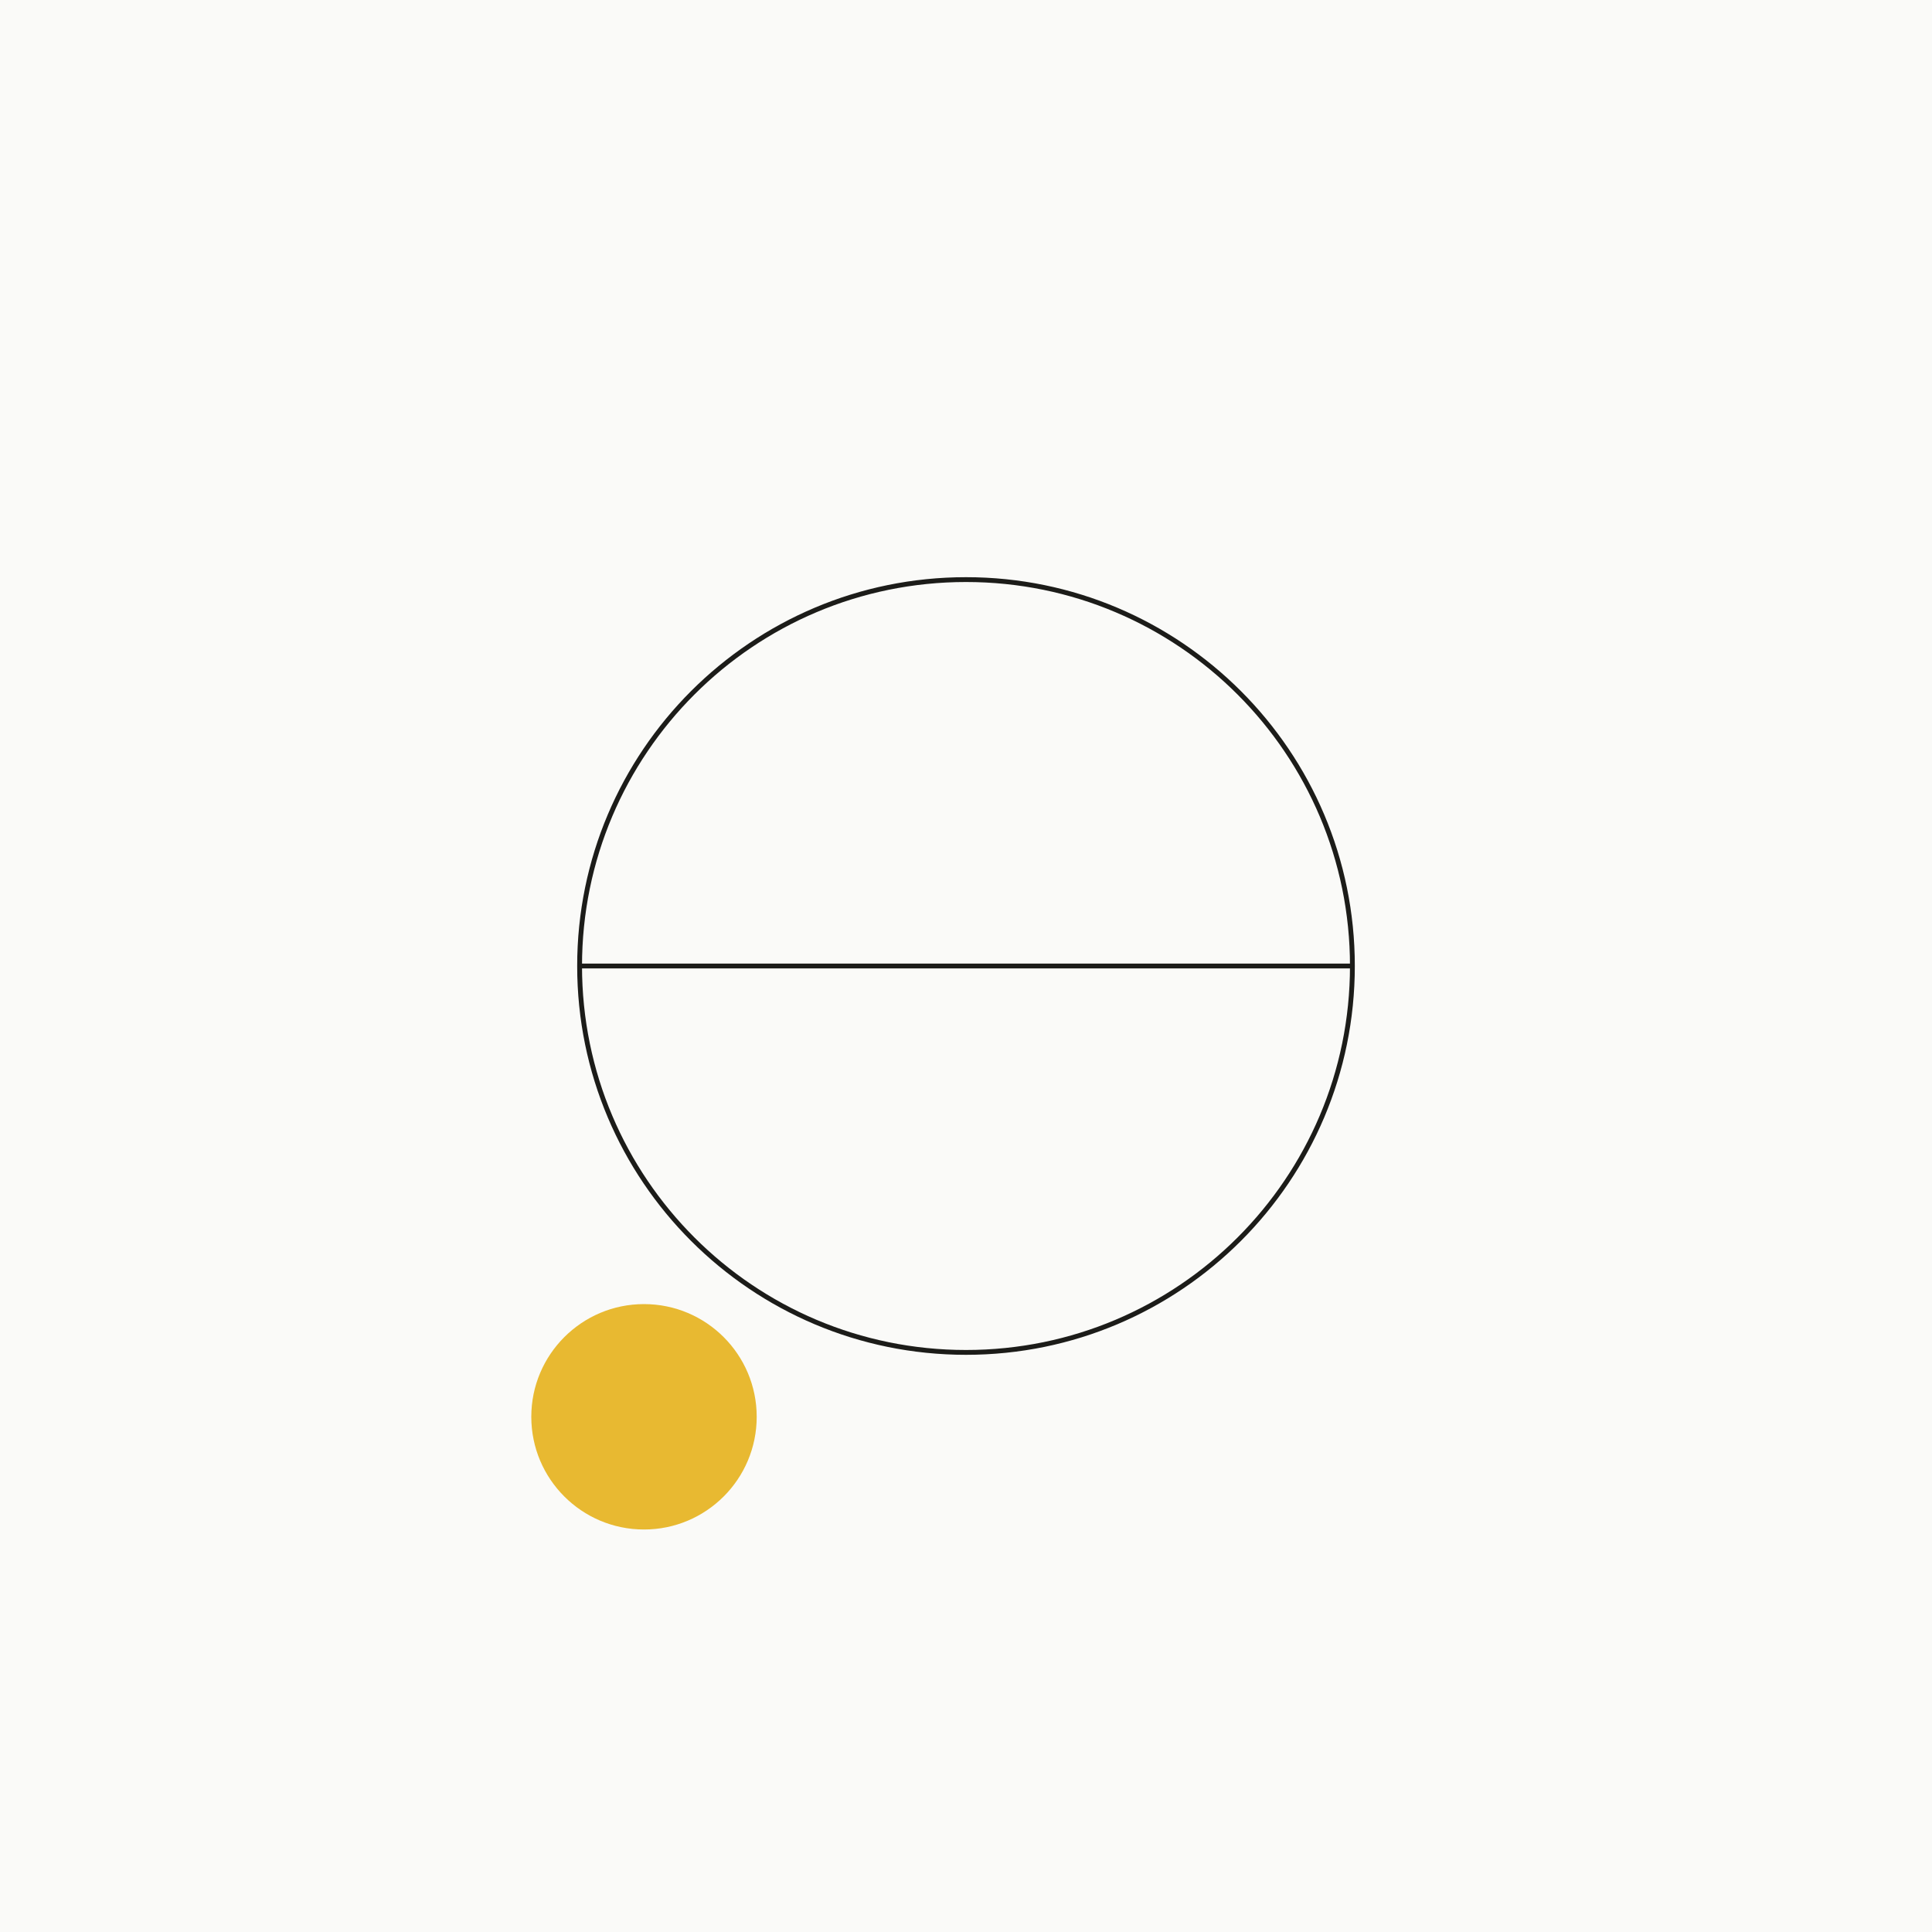
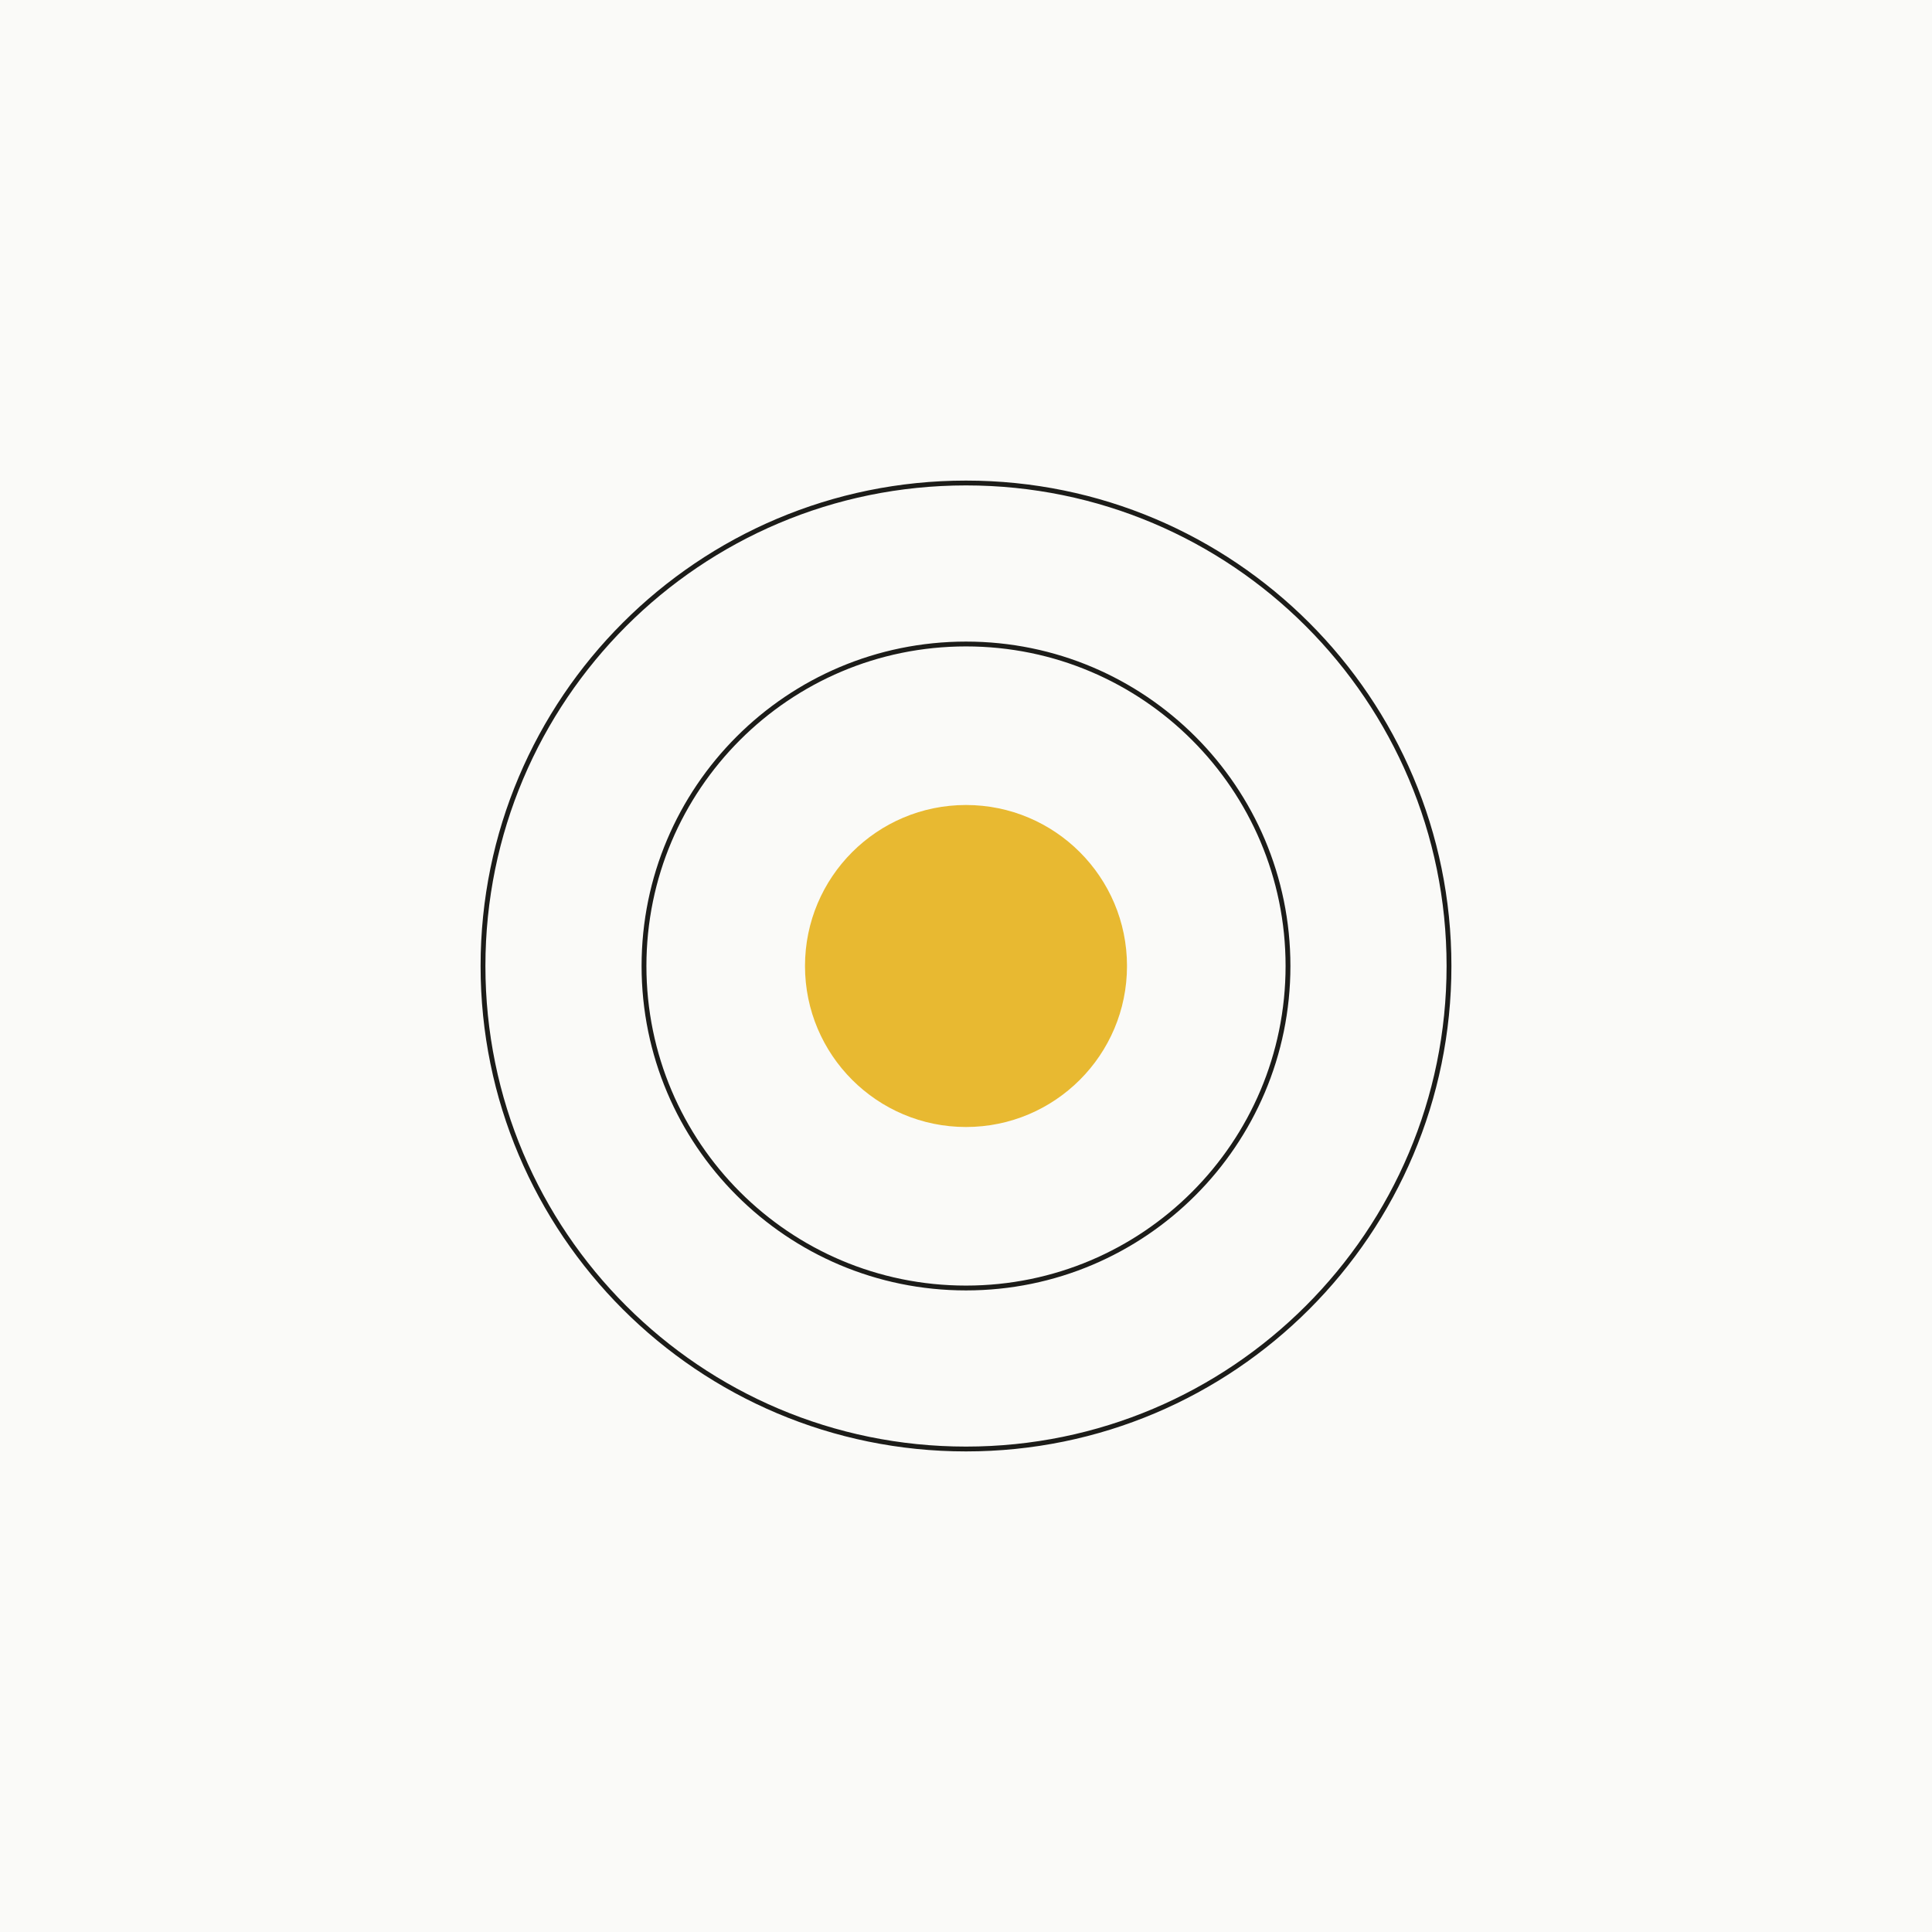
<svg xmlns="http://www.w3.org/2000/svg" viewBox="0 0 600 600" width="600" height="600">
  <rect width="600" height="600" fill="#FAFAF8" />
-   <circle cx="300" cy="300" r="120" fill="none" stroke="#1C1C19" stroke-width="1.5" />
-   <line x1="180" y1="300" x2="420" y2="300" stroke="#1C1C19" stroke-width="1.5" />
-   <circle cx="200" cy="440" r="35" fill="#E8B931" />
+   <circle cx="300" cy="300" r="150" fill="none" stroke="#1C1C19" stroke-width="1.5" />
+   <circle cx="300" cy="300" r="100" fill="none" stroke="#1C1C19" stroke-width="1.5" />
+   <circle cx="300" cy="300" r="50" fill="#E8B931" />
</svg>
